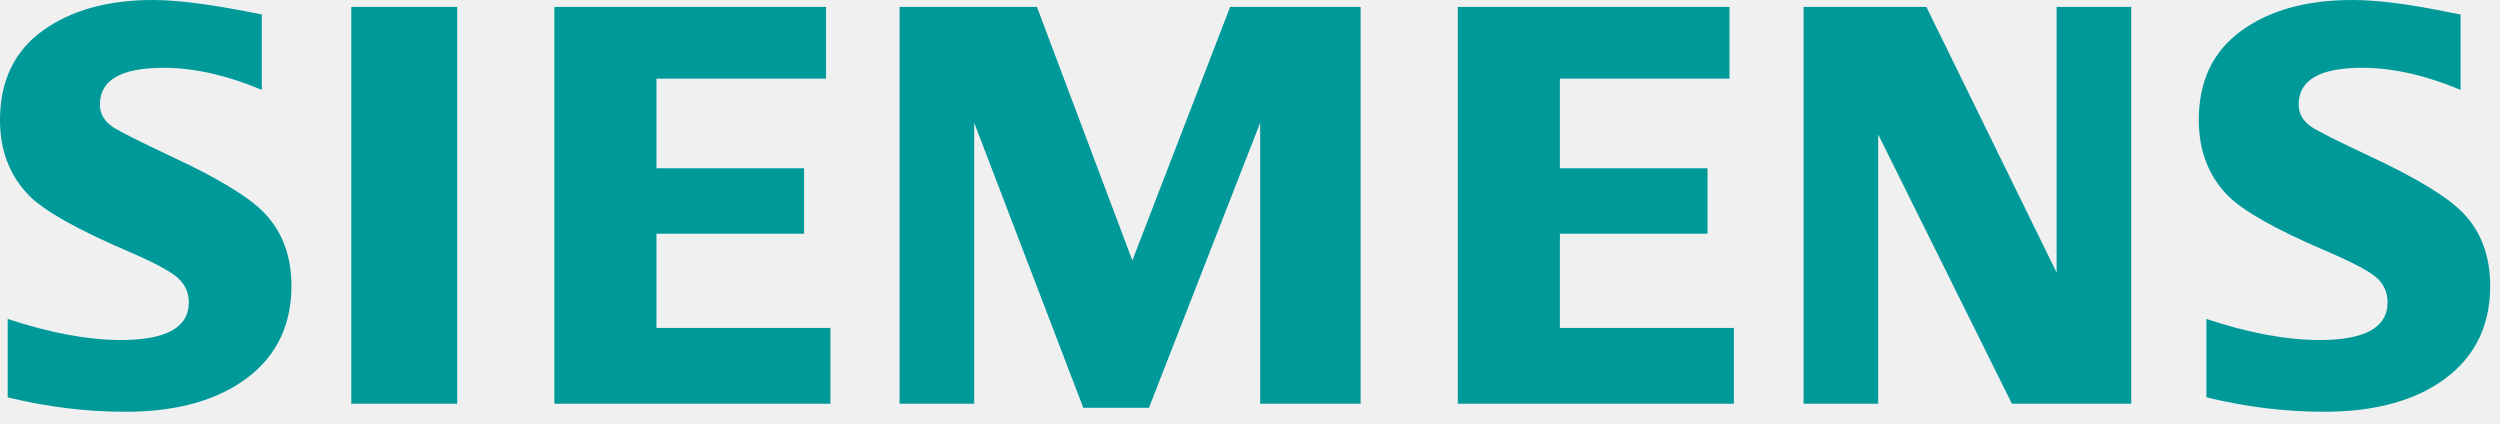
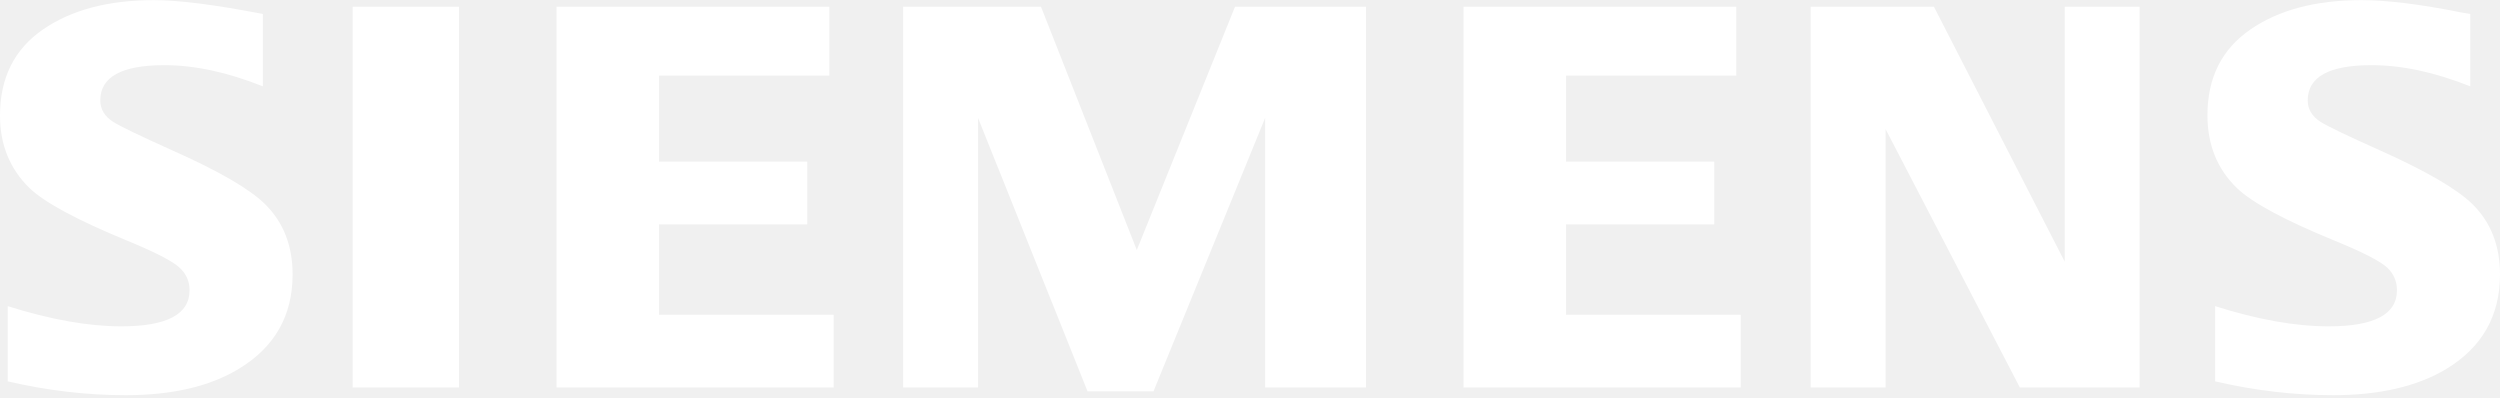
- <svg xmlns="http://www.w3.org/2000/svg" xmlns:xlink="http://www.w3.org/1999/xlink" viewBox="0 0 130 22" version="1.1">
-   <defs>
-     <path d="M7.971,1.42108547e-14 C9.271,1.42108547e-14 11.153,0.25 13.614,0.752 L13.614,4.672 C11.783,3.907 10.083,3.525 8.512,3.525 C6.3,3.525 5.194,4.16 5.194,5.434 C5.194,5.91 5.417,6.299 5.863,6.6 C6.234,6.843 7.256,7.358 8.928,8.145 C11.334,9.263 12.936,10.236 13.734,11.062 C14.681,12.043 15.155,13.312 15.155,14.868 C15.155,17.104 14.226,18.809 12.369,19.984 C10.864,20.937 8.913,21.412 6.516,21.412 C4.492,21.412 2.453,21.163 0.4,20.661 L0.4,16.586 C2.616,17.316 4.578,17.681 6.284,17.681 C8.64,17.681 9.818,17.029 9.818,15.727 C9.818,15.241 9.647,14.833 9.303,14.503 C8.952,14.152 8.052,13.667 6.605,13.044 C4.01,11.928 2.317,10.975 1.53,10.188 C0.51,9.148 6.39488462e-14,7.837 6.39488462e-14,6.253 C6.39488462e-14,4.212 0.743,2.657 2.229,1.589 C3.698,0.529 5.611,1.42108547e-14 7.971,1.42108547e-14 Z M122.307,1.42108547e-14 C123.634,1.42108547e-14 125.353,0.22 127.462,0.663 L127.949,0.752 L127.949,4.672 C126.117,3.907 124.412,3.525 122.833,3.525 C120.63,3.525 119.531,4.16 119.531,5.434 C119.531,5.91 119.753,6.299 120.197,6.6 C120.551,6.834 121.577,7.349 123.276,8.145 C125.665,9.263 127.263,10.236 128.068,11.062 C129.017,12.043 129.49,13.312 129.49,14.868 C129.49,17.104 128.566,18.809 126.718,19.984 C125.204,20.937 123.248,21.412 120.852,21.412 C118.826,21.412 116.786,21.163 114.734,20.661 L114.734,16.586 C116.932,17.316 118.894,17.681 120.62,17.681 C122.976,17.681 124.153,17.029 124.153,15.727 C124.153,15.241 123.986,14.833 123.653,14.503 C123.3,14.152 122.397,13.667 120.941,13.044 C118.354,11.937 116.66,10.985 115.865,10.188 C114.846,9.157 114.337,7.841 114.337,6.239 C114.337,4.207 115.078,2.657 116.565,1.589 C118.032,0.529 119.947,1.42108547e-14 122.307,1.42108547e-14 Z M53.92,0.359 L58.882,13.544 L63.968,0.359 L70.752,0.359 L70.752,20.995 L65.529,20.995 L65.529,6.384 L59.746,21.204 L56.331,21.204 L50.659,6.384 L50.659,20.995 L46.778,20.995 L46.778,0.359 L53.92,0.359 Z M23.775,0.359 L23.775,20.995 L18.266,20.995 L18.266,0.359 L23.775,0.359 Z M42.955,0.359 L42.955,4.091 L34.136,4.091 L34.136,8.751 L41.812,8.751 L41.812,12.155 L34.136,12.155 L34.136,17.053 L43.182,17.053 L43.182,20.995 L28.827,20.995 L28.827,0.359 L42.955,0.359 Z M89.933,0.359 L89.933,4.091 L81.114,4.091 L81.114,8.751 L88.791,8.751 L88.791,12.155 L81.114,12.155 L81.114,17.053 L90.161,17.053 L90.161,20.995 L75.805,20.995 L75.805,0.359 L89.933,0.359 Z M100.17,0.359 L106.944,14.173 L106.944,0.359 L110.824,0.359 L110.824,20.995 L104.621,20.995 L97.667,6.995 L97.667,20.995 L93.786,20.995 L93.786,0.359 L100.17,0.359 Z" id="path-1" />
-   </defs>
-   <g stroke="none" stroke-width="1" fill-rule="evenodd">
-     <mask id="mask-2">
-       <use xlink:href="#path-1" />
-     </mask>
-     <use id="Siemens" fill="#009999" xlink:href="#path-1" />
+ <svg xmlns="http://www.w3.org/2000/svg" version="1.1" id="svg2" width="1333.333" height="212" viewBox="0 0 1333.333 212">
+   <defs id="defs6" />
+   <g id="g10" transform="matrix(1.333333,0,0,-1.333333,0,212)">
+     <g id="g12" transform="scale(0.1)">
+       <path d="M 30.859,64.648 V 365.422 c 171.192,-53.879 322.672,-80.82 454.446,-80.82 181.929,0 272.91,48.086 272.91,144.199 0,35.828 -13.242,65.933 -39.777,90.32 C 691.293,544.98 621.793,580.828 510.082,626.758 309.664,709.172 178.977,779.441 118.184,837.574 39.395,914.309 0,1011.07 0,1128 c 0,150.58 57.402,265.35 172.117,344.22 113.449,78.18 261.184,117.23 443.426,117.23 100.402,0 245.734,-18.48 435.837,-55.49 v -289.33 c -141.439,56.5 -272.732,84.69 -394.036,84.69 -170.813,0 -256.207,-46.9 -256.207,-140.91 0,-35.14 17.203,-63.8 51.652,-86.02 28.649,-17.98 107.586,-55.96 236.645,-114.066 185.832,-82.531 309.543,-154.265 371.176,-215.289 73.15,-72.383 109.78,-166.031 109.78,-280.84 0,-165.007 -71.76,-290.879 -215.202,-377.605 C 838.98,44.258 688.281,9.238 503.203,9.238 346.902,9.238 189.426,27.645 30.859,64.648 v 0" style="fill:#ffffff;fill-opacity:1;fill-rule:evenodd;stroke:none" id="path14" />
+       <path d="m 1410.63,1562.98 v 0 h 425.39 V 40.012 H 1410.63 V 1562.98" style="fill:#ffffff;fill-opacity:1;fill-rule:evenodd;stroke:none" id="path16" />
+       <path d="M 2226.16,40.012 V 1562.98 H 3317.21 V 1287.52 H 2636.16 V 943.629 h 592.82 V 692.371 H 2636.16 V 330.957 h 698.6 V 40.012 h -1108.6 v 0" style="fill:#ffffff;fill-opacity:1;fill-rule:evenodd;stroke:none" id="path18" />
+       <path d="M 3612.46,40.012 V 1562.98 h 551.56 l 383.19,-973.109 392.8,973.109 h 523.88 V 40.012 H 5060.56 V 1118.31 L 4613.92,24.551 H 4350.23 L 3912.19,1118.31 V 40.012 h -299.73 v 0" style="fill:#ffffff;fill-opacity:1;fill-rule:evenodd;stroke:none" id="path20" />
+       <path d="M 5854.11,40.012 V 1562.98 H 6945.14 V 1287.52 H 6264.15 V 943.629 h 592.8 V 692.371 h -592.8 V 330.957 H 6962.8 V 40.012 H 5854.11 v 0" style="fill:#ffffff;fill-opacity:1;fill-rule:evenodd;stroke:none" id="path22" />
+       <path d="M 7242.71,40.012 V 1562.98 h 493.04 L 8258.83,543.469 V 1562.98 h 299.64 V 40.012 H 8079.43 L 7542.47,1073.24 V 40.012 h -299.76 v 0" style="fill:#ffffff;fill-opacity:1;fill-rule:evenodd;stroke:none" id="path24" />
+       <path d="M 8860.47,64.648 V 365.422 c 169.74,-53.879 321.2,-80.82 454.52,-80.82 181.95,0 272.82,48.086 272.82,144.199 0,35.828 -12.89,65.933 -38.54,90.32 -27.28,25.859 -97.08,61.707 -209.46,107.637 -199.82,81.726 -330.64,151.98 -391.99,210.816 -78.75,76.047 -118.06,173.176 -118.06,291.456 0,149.93 57.25,264.32 172.1,343.19 113.28,78.18 261.18,117.23 443.43,117.23 102.48,0 235.26,-16.27 398.1,-48.96 l 37.61,-6.53 v -289.33 c -141.47,56.5 -273.14,84.69 -395.08,84.69 -170.16,0 -255.03,-46.9 -255.03,-140.91 0,-35.14 17.11,-63.8 51.47,-86.02 27.31,-17.3 106.57,-55.29 237.78,-114.066 184.43,-82.531 307.88,-154.265 370.06,-215.289 73.25,-72.383 109.8,-166.031 109.8,-280.84 0,-165.007 -71.35,-290.879 -214.06,-377.605 C 9669.04,44.258 9517.98,9.238 9332.93,9.238 c -156.47,0 -314.02,18.406 -472.46,55.41 v 0" style="fill:#ffffff;fill-opacity:1;fill-rule:evenodd;stroke:none" id="path26" />
+     </g>
  </g>
</svg>
